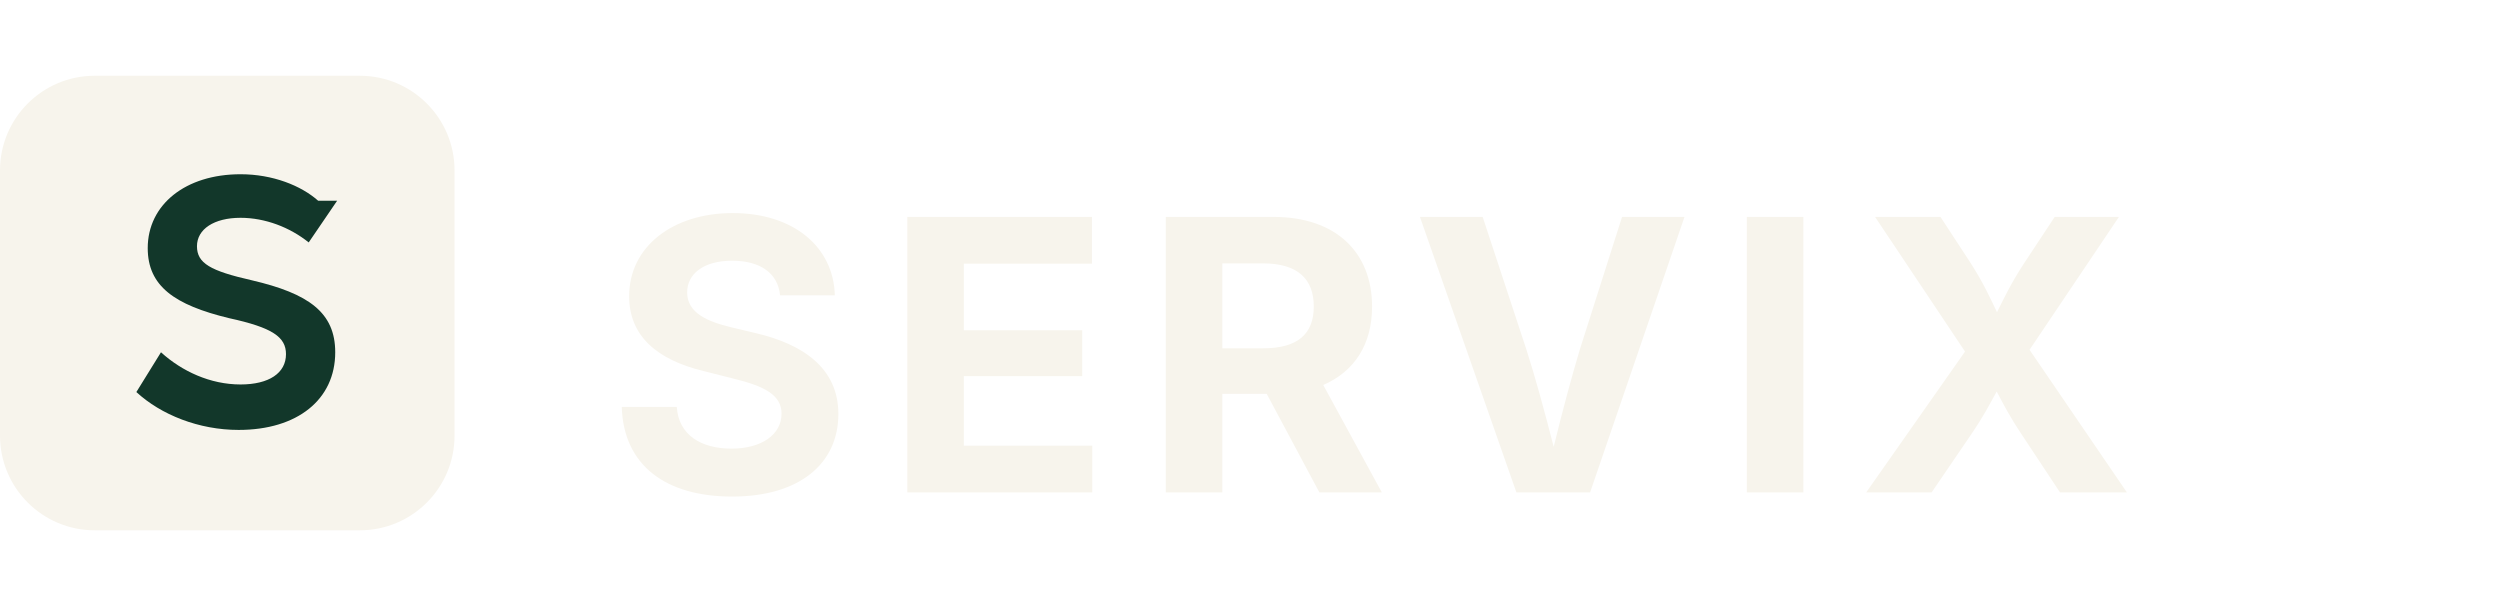
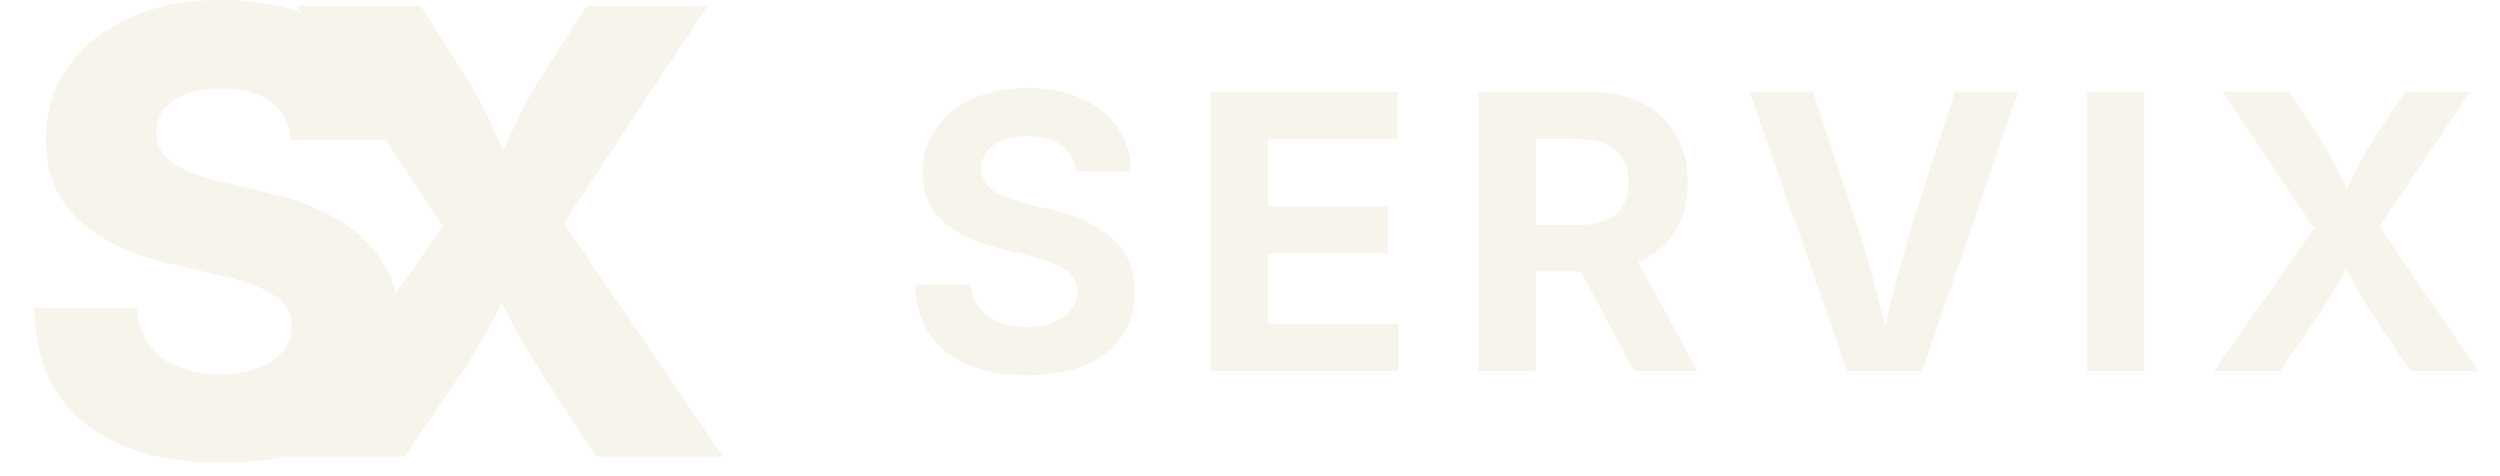
- <svg xmlns="http://www.w3.org/2000/svg" width="132" height="32" viewBox="0 0 132 32" role="img" aria-label="Servix">
-   <g fill="none">
-     <rect x="0" y="4" width="24" height="24" rx="5" fill="#F7F4EC" />
-     <path d="M16.8 10.6c-.9-.8-2.4-1.4-4.1-1.4-2.9 0-4.9 1.6-4.9 3.9 0 2 1.4 3 4.3 3.7 2.3.5 3 1 3 1.9 0 1-.9 1.6-2.4 1.6-1.6 0-3.1-.7-4.2-1.7l-1.3 2.1c1.3 1.2 3.3 2 5.4 2 3.1 0 5.1-1.6 5.1-4.1 0-2.1-1.4-3.1-4.4-3.8-2.2-.5-2.9-.9-2.9-1.8 0-.9.9-1.5 2.3-1.5 1.3 0 2.6.5 3.6 1.3l1.5-2.2z" fill="#12372A" />
-     <text x="32" y="26" font-family="Inter, system-ui, sans-serif" font-size="20" font-weight="700" letter-spacing="1.5" fill="#F7F4EC">SERVIX</text>
+ <svg xmlns="http://www.w3.org/2000/svg" viewBox="0 0 403.4 76.7" role="img" aria-label="Servix">
+   <g fill="#F7F4EC" transform="translate(2 73.7)">
+     <path d="M33.74 0.98Q24.66 0.98 17.92-1.76Q11.18-4.49 7.42-10.06Q3.66-15.62 3.52-24.02L20.07-24.02Q20.31-20.51 22-18.12Q23.68-15.72 26.64-14.53Q29.59-13.33 33.54-13.33Q37.11-13.33 39.70-14.31Q42.29-15.28 43.68-17.04Q45.07-18.80 45.07-21.14Q45.07-23.24 43.77-24.71Q42.48-26.17 39.89-27.29Q37.30-28.42 33.30-29.30L25.59-31.10Q16.16-33.25 10.79-38.13Q5.42-43.02 5.42-51.22Q5.42-57.96 9.08-63.04Q12.74-68.12 19.12-70.92Q25.49-73.73 33.74-73.73Q42.19-73.73 48.39-70.87Q54.59-68.02 58.01-62.92Q61.43-57.81 61.52-51.07L44.97-51.07Q44.63-55.03 41.75-57.23Q38.87-59.42 33.69-59.42Q30.27-59.42 27.93-58.52Q25.59-57.62 24.41-56.03Q23.24-54.44 23.24-52.39Q23.24-50.15 24.56-48.61Q25.88-47.07 28.32-46.04Q30.76-45.02 33.98-44.29L40.28-42.82Q45.56-41.70 49.68-39.77Q53.81-37.84 56.67-35.16Q59.52-32.47 61.01-28.96Q62.50-25.44 62.50-21.09Q62.50-14.21 59.06-9.25Q55.62-4.30 49.19-1.66Q42.77 0.98 33.74 0.98 M63.29 0L43.32 0L73.94-43.55L73.94-30.47L45.91-72.75L65.88-72.75L72.81-61.87Q75.01-58.40 76.43-55.44Q77.84-52.49 79.02-49.80Q80.19-47.12 81.60-44.53L76.72-44.53Q78.19-47.12 79.38-49.80Q80.58-52.49 82.02-55.44Q83.46-58.40 85.66-61.87L92.74-72.75L112.17-72.75L84.83-31.45L84.83-43.80L114.66 0L94.20 0L85.12-13.92Q83.12-17.04 81.95-19.17Q80.77-21.29 79.87-23.12Q78.97-24.95 77.70-27.10L80.19-27.10Q79.02-25 78.09-23.14Q77.16-21.29 75.96-19.14Q74.77-16.99 72.72-13.92" />
+     <g transform="translate(143.1 -13.8)">
+       <path d="M20.62 0.67Q15.20 0.67 11.19-1Q7.17-2.66 4.93-5.93Q2.69-9.20 2.57-13.99L11.56-13.99Q11.75-11.72 12.93-10.19Q14.11-8.66 16.08-7.90Q18.04-7.14 20.53-7.14Q23.01-7.14 24.84-7.86Q26.67-8.57 27.70-9.87Q28.73-11.17 28.73-12.90Q28.73-14.44 27.81-15.48Q26.88-16.53 25.16-17.29Q23.43-18.04 20.95-18.62L15.98-19.86Q10.26-21.25 7.02-24.23Q3.78-27.22 3.78-32.12Q3.78-36.21 5.98-39.26Q8.17-42.32 12-44.02Q15.83-45.71 20.74-45.71Q25.73-45.71 29.46-44Q33.18-42.29 35.27-39.25Q37.36-36.21 37.42-32.24L28.49-32.24Q28.25-34.97 26.17-36.45Q24.10-37.93 20.65-37.93Q18.32-37.93 16.65-37.27Q14.99-36.60 14.12-35.42Q13.26-34.24 13.26-32.73Q13.26-31.06 14.26-29.96Q15.26-28.85 16.92-28.17Q18.59-27.49 20.46-27.03L24.55-26.04Q27.40-25.40 29.85-24.31Q32.30-23.22 34.15-21.63Q36-20.04 37.01-17.86Q38.02-15.68 38.02-12.84Q38.02-8.75 35.96-5.71Q33.91-2.66 30-1Q26.10 0.67 20.62 0.67 M80.51 0L50.26 0L50.26-45.11L80.45-45.11L80.45-37.45L59.50-37.45L59.50-26.55L78.87-26.55L78.87-19.01L59.50-19.01L59.50-7.66L80.51-7.66 M102.74 0L93.50 0L93.50-45.11L111.09-45.11Q116.24-45.11 119.84-43.29Q123.44-41.47 125.34-38.17Q127.23-34.87 127.23-30.42Q127.23-25.97 125.31-22.75Q123.38-19.53 119.74-17.82Q116.09-16.11 110.88-16.11L98.95-16.11L98.95-23.58L109.40-23.58Q112.24-23.58 114.06-24.35Q115.88-25.13 116.78-26.66Q117.69-28.18 117.69-30.42Q117.69-32.73 116.78-34.28Q115.88-35.84 114.04-36.66Q112.21-37.48 109.37-37.48L102.74-37.48L102.74 0M128.83 0L118.60 0L107.61-20.53L117.63-20.53 M165.08 0L153 0L137.20-45.11L147.46-45.11L154.67-23.34Q155.97-19.22 157.30-14.27Q158.63-9.32 160.12-3.45L158.12-3.45Q159.57-9.38 160.84-14.30Q162.11-19.22 163.35-23.34L170.32-45.11L180.52-45.11 M191.67-45.11L200.90-45.11L200.90 0L191.67 0 M222.80 0L212.11 0L230.73-26.49L230.73-19.47L213.57-45.11L224.28-45.11L229.22-37.54Q230.61-35.39 231.50-33.68Q232.40-31.97 233.14-30.38Q233.88-28.79 234.79-27.09L232.34-27.09Q233.24-28.79 234-30.36Q234.76-31.94 235.67-33.66Q236.57-35.39 237.97-37.54L242.99-45.11L253.47-45.11L236.61-19.98L236.61-26.67L254.80 0L243.84 0L237.57-9.45Q236.33-11.35 235.56-12.68Q234.79-14.02 234.17-15.21Q233.55-16.41 232.73-17.89L234.18-17.89Q233.40-16.44 232.76-15.24Q232.12-14.05 231.34-12.70Q230.55-11.35 229.28-9.45" />
+     </g>
  </g>
</svg>
